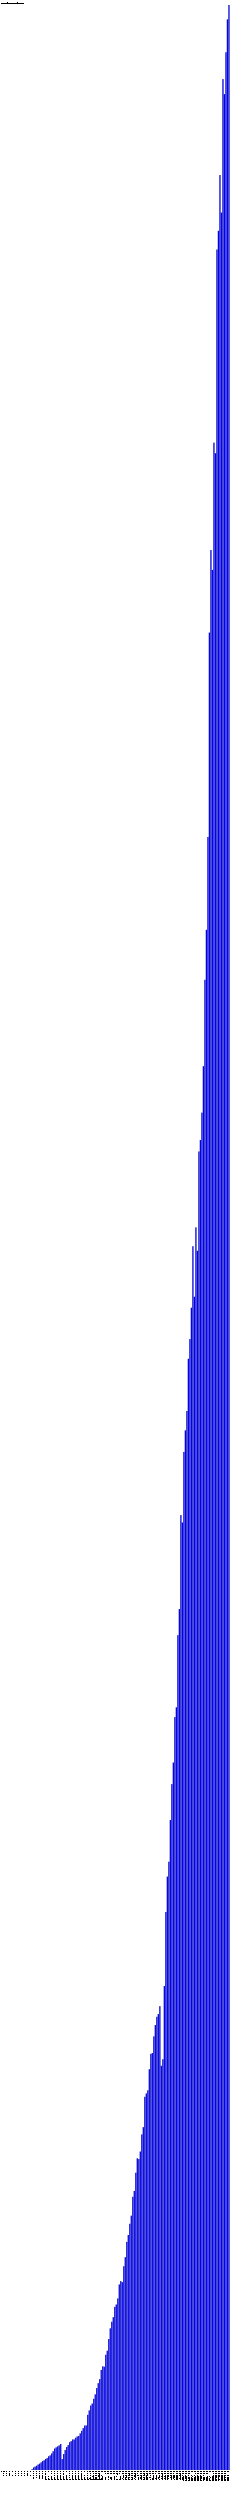
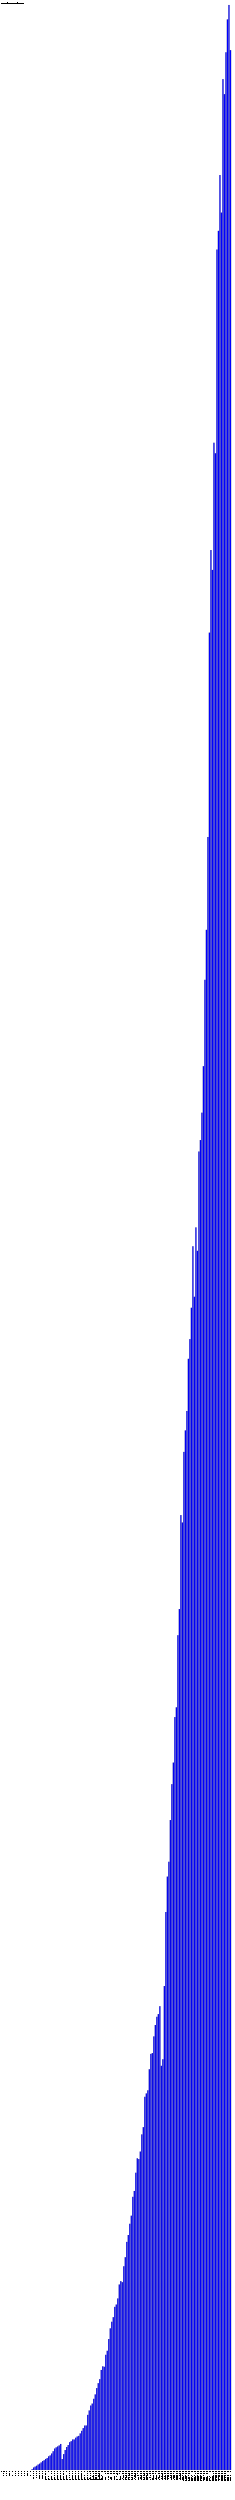
- <svg xmlns="http://www.w3.org/2000/svg" version="1.1" preserveAspectRatio="xMidYMid meet" viewBox="0 0 2330 24959.555">
+ <svg xmlns="http://www.w3.org/2000/svg" version="1.1" preserveAspectRatio="xMidYMid meet" viewBox="0 0 2345 24959.555">
  <rect fill="blue" height="0" stroke="black" width="12" x="15" y="24659.555" />
  <text x="15" y="24664.555" font-family="Tahoma" font-size="12" transform="rotate(90 15,24664.555)" text-rendering="optimizeSpeed" fill="#000000;">200704 (0)</text>
  <rect fill="blue" height="0" stroke="black" width="12" x="30" y="24659.555" />
  <text x="30" y="24664.555" font-family="Tahoma" font-size="12" transform="rotate(90 30,24664.555)" text-rendering="optimizeSpeed" fill="#000000;">200705 (0)</text>
  <rect fill="blue" height="0" stroke="black" width="12" x="45" y="24659.555" />
  <text x="45" y="24664.555" font-family="Tahoma" font-size="12" transform="rotate(90 45,24664.555)" text-rendering="optimizeSpeed" fill="#000000;">200706 (0)</text>
  <rect fill="blue" height="0" stroke="black" width="12" x="60" y="24659.555" />
  <text x="60" y="24664.555" font-family="Tahoma" font-size="12" transform="rotate(90 60,24664.555)" text-rendering="optimizeSpeed" fill="#000000;">200707 (0)</text>
  <rect fill="blue" height="0" stroke="black" width="12" x="75" y="24659.555" />
  <text x="75" y="24664.555" font-family="Tahoma" font-size="12" transform="rotate(90 75,24664.555)" text-rendering="optimizeSpeed" fill="#000000;">200708 (0)</text>
  <rect fill="blue" height="0" stroke="black" width="12" x="90" y="24659.555" />
  <text x="90" y="24664.555" font-family="Tahoma" font-size="12" transform="rotate(90 90,24664.555)" text-rendering="optimizeSpeed" fill="#000000;">200709 (0)</text>
  <rect fill="blue" height="0" stroke="black" width="12" x="105" y="24659.555" />
  <text x="105" y="24664.555" font-family="Tahoma" font-size="12" transform="rotate(90 105,24664.555)" text-rendering="optimizeSpeed" fill="#000000;">200710 (0)</text>
  <rect fill="blue" height="0" stroke="black" width="12" x="120" y="24659.555" />
  <text x="120" y="24664.555" font-family="Tahoma" font-size="12" transform="rotate(90 120,24664.555)" text-rendering="optimizeSpeed" fill="#000000;">200711 (0)</text>
  <rect fill="blue" height="0" stroke="black" width="12" x="135" y="24659.555" />
  <text x="135" y="24664.555" font-family="Tahoma" font-size="12" transform="rotate(90 135,24664.555)" text-rendering="optimizeSpeed" fill="#000000;">200712 (0)</text>
  <rect fill="blue" height="0" stroke="black" width="12" x="150" y="24659.555" />
  <text x="150" y="24664.555" font-family="Tahoma" font-size="12" transform="rotate(90 150,24664.555)" text-rendering="optimizeSpeed" fill="#000000;">200801 (0)</text>
  <rect fill="blue" height="0" stroke="black" width="12" x="165" y="24659.555" />
  <text x="165" y="24664.555" font-family="Tahoma" font-size="12" transform="rotate(90 165,24664.555)" text-rendering="optimizeSpeed" fill="#000000;">200802 (0)</text>
  <rect fill="blue" height="0" stroke="black" width="12" x="180" y="24659.555" />
  <text x="180" y="24664.555" font-family="Tahoma" font-size="12" transform="rotate(90 180,24664.555)" text-rendering="optimizeSpeed" fill="#000000;">200803 (0)</text>
  <rect fill="blue" height="0" stroke="black" width="12" x="195" y="24659.555" />
  <text x="195" y="24664.555" font-family="Tahoma" font-size="12" transform="rotate(90 195,24664.555)" text-rendering="optimizeSpeed" fill="#000000;">200804 (0)</text>
  <rect fill="blue" height="0" stroke="black" width="12" x="210" y="24659.555" />
  <text x="210" y="24664.555" font-family="Tahoma" font-size="12" transform="rotate(90 210,24664.555)" text-rendering="optimizeSpeed" fill="#000000;">200805 (0)</text>
  <rect fill="blue" height="0" stroke="black" width="12" x="225" y="24659.555" />
  <text x="225" y="24664.555" font-family="Tahoma" font-size="12" transform="rotate(90 225,24664.555)" text-rendering="optimizeSpeed" fill="#000000;">200806 (0)</text>
  <rect fill="blue" height="0" stroke="black" width="12" x="240" y="24659.555" />
  <text x="240" y="24664.555" font-family="Tahoma" font-size="12" transform="rotate(90 240,24664.555)" text-rendering="optimizeSpeed" fill="#000000;">200807 (0)</text>
  <rect fill="blue" height="0" stroke="black" width="12" x="255" y="24659.555" />
  <text x="255" y="24664.555" font-family="Tahoma" font-size="12" transform="rotate(90 255,24664.555)" text-rendering="optimizeSpeed" fill="#000000;">200808 (0)</text>
  <rect fill="blue" height="0" stroke="black" width="12" x="270" y="24659.555" />
  <text x="270" y="24664.555" font-family="Tahoma" font-size="12" transform="rotate(90 270,24664.555)" text-rendering="optimizeSpeed" fill="#000000;">200809 (0)</text>
  <rect fill="blue" height="0" stroke="black" width="12" x="285" y="24659.555" />
  <text x="285" y="24664.555" font-family="Tahoma" font-size="12" transform="rotate(90 285,24664.555)" text-rendering="optimizeSpeed" fill="#000000;">200810 (0)</text>
  <rect fill="blue" height="0" stroke="black" width="12" x="300" y="24659.555" />
  <text x="300" y="24664.555" font-family="Tahoma" font-size="12" transform="rotate(90 300,24664.555)" text-rendering="optimizeSpeed" fill="#000000;">200811 (0)</text>
  <rect fill="blue" height="7.124" stroke="black" width="12" x="315" y="24652.431" />
  <text x="315" y="24664.555" font-family="Tahoma" font-size="12" transform="rotate(90 315,24664.555)" text-rendering="optimizeSpeed" fill="#000000;">200812 (7124)</text>
  <rect fill="blue" height="24.306" stroke="black" width="12" x="330" y="24635.249" />
  <text x="330" y="24664.555" font-family="Tahoma" font-size="12" transform="rotate(90 330,24664.555)" text-rendering="optimizeSpeed" fill="#000000;">200901 (24306)</text>
  <rect fill="blue" height="32.953" stroke="black" width="12" x="345" y="24626.602" />
  <text x="345" y="24664.555" font-family="Tahoma" font-size="12" transform="rotate(90 345,24664.555)" text-rendering="optimizeSpeed" fill="#000000;">200902 (32953)</text>
  <rect fill="blue" height="41.567" stroke="black" width="12" x="360" y="24617.988" />
  <text x="360" y="24664.555" font-family="Tahoma" font-size="12" transform="rotate(90 360,24664.555)" text-rendering="optimizeSpeed" fill="#000000;">200903 (41567)</text>
  <rect fill="blue" height="53.716" stroke="black" width="12" x="375" y="24605.839" />
  <text x="375" y="24664.555" font-family="Tahoma" font-size="12" transform="rotate(90 375,24664.555)" text-rendering="optimizeSpeed" fill="#000000;">200904 (53716)</text>
  <rect fill="blue" height="62.586" stroke="black" width="12" x="390" y="24596.969" />
  <text x="390" y="24664.555" font-family="Tahoma" font-size="12" transform="rotate(90 390,24664.555)" text-rendering="optimizeSpeed" fill="#000000;">200905 (62586)</text>
  <rect fill="blue" height="74.928" stroke="black" width="12" x="405" y="24584.627" />
  <text x="405" y="24664.555" font-family="Tahoma" font-size="12" transform="rotate(90 405,24664.555)" text-rendering="optimizeSpeed" fill="#000000;">200906 (74928)</text>
  <rect fill="blue" height="88.548" stroke="black" width="12" x="420" y="24571.007" />
  <text x="420" y="24664.555" font-family="Tahoma" font-size="12" transform="rotate(90 420,24664.555)" text-rendering="optimizeSpeed" fill="#000000;">200907 (88548)</text>
  <rect fill="blue" height="96.779" stroke="black" width="12" x="435" y="24562.776" />
  <text x="435" y="24664.555" font-family="Tahoma" font-size="12" transform="rotate(90 435,24664.555)" text-rendering="optimizeSpeed" fill="#000000;">200908 (96779)</text>
  <rect fill="blue" height="109.369" stroke="black" width="12" x="450" y="24550.186" />
  <text x="450" y="24664.555" font-family="Tahoma" font-size="12" transform="rotate(90 450,24664.555)" text-rendering="optimizeSpeed" fill="#000000;">200909 (109369)</text>
  <rect fill="blue" height="118.001" stroke="black" width="12" x="465" y="24541.554" />
  <text x="465" y="24664.555" font-family="Tahoma" font-size="12" transform="rotate(90 465,24664.555)" text-rendering="optimizeSpeed" fill="#000000;">200910 (118001)</text>
  <rect fill="blue" height="136.184" stroke="black" width="12" x="480" y="24523.371" />
  <text x="480" y="24664.555" font-family="Tahoma" font-size="12" transform="rotate(90 480,24664.555)" text-rendering="optimizeSpeed" fill="#000000;">200911 (136184)</text>
  <rect fill="blue" height="144.709" stroke="black" width="12" x="495" y="24514.846" />
  <text x="495" y="24664.555" font-family="Tahoma" font-size="12" transform="rotate(90 495,24664.555)" text-rendering="optimizeSpeed" fill="#000000;">200912 (144709)</text>
  <rect fill="blue" height="163.905" stroke="black" width="12" x="510" y="24495.650" />
  <text x="510" y="24664.555" font-family="Tahoma" font-size="12" transform="rotate(90 510,24664.555)" text-rendering="optimizeSpeed" fill="#000000;">201001 (163905)</text>
  <rect fill="blue" height="186.607" stroke="black" width="12" x="525" y="24472.948" />
  <text x="525" y="24664.555" font-family="Tahoma" font-size="12" transform="rotate(90 525,24664.555)" text-rendering="optimizeSpeed" fill="#000000;">201002 (186607)</text>
  <rect fill="blue" height="213.507" stroke="black" width="12" x="540" y="24446.048" />
  <text x="540" y="24664.555" font-family="Tahoma" font-size="12" transform="rotate(90 540,24664.555)" text-rendering="optimizeSpeed" fill="#000000;">201003 (213507)</text>
  <rect fill="blue" height="225.281" stroke="black" width="12" x="555" y="24434.274" />
  <text x="555" y="24664.555" font-family="Tahoma" font-size="12" transform="rotate(90 555,24664.555)" text-rendering="optimizeSpeed" fill="#000000;">201004 (225281)</text>
  <rect fill="blue" height="234.7" stroke="black" width="12" x="570" y="24424.855" />
  <text x="570" y="24664.555" font-family="Tahoma" font-size="12" transform="rotate(90 570,24664.555)" text-rendering="optimizeSpeed" fill="#000000;">201005 (234700)</text>
  <rect fill="blue" height="244.567" stroke="black" width="12" x="585" y="24414.988" />
  <text x="585" y="24664.555" font-family="Tahoma" font-size="12" transform="rotate(90 585,24664.555)" text-rendering="optimizeSpeed" fill="#000000;">201006 (244567)</text>
  <rect fill="blue" height="258.985" stroke="black" width="12" x="600" y="24400.570" />
  <text x="600" y="24664.555" font-family="Tahoma" font-size="12" transform="rotate(90 600,24664.555)" text-rendering="optimizeSpeed" fill="#000000;">201007 (258985)</text>
  <rect fill="blue" height="108.532" stroke="black" width="12" x="615" y="24551.023" />
  <text x="615" y="24664.555" font-family="Tahoma" font-size="12" transform="rotate(90 615,24664.555)" text-rendering="optimizeSpeed" fill="#000000;">201008 (108532)</text>
  <rect fill="blue" height="157.957" stroke="black" width="12" x="630" y="24501.598" />
  <text x="630" y="24664.555" font-family="Tahoma" font-size="12" transform="rotate(90 630,24664.555)" text-rendering="optimizeSpeed" fill="#000000;">201009 (157957)</text>
  <rect fill="blue" height="198.425" stroke="black" width="12" x="645" y="24461.130" />
  <text x="645" y="24664.555" font-family="Tahoma" font-size="12" transform="rotate(90 645,24664.555)" text-rendering="optimizeSpeed" fill="#000000;">201010 (198425)</text>
  <rect fill="blue" height="228.722" stroke="black" width="12" x="660" y="24430.833" />
  <text x="660" y="24664.555" font-family="Tahoma" font-size="12" transform="rotate(90 660,24664.555)" text-rendering="optimizeSpeed" fill="#000000;">201011 (228722)</text>
  <rect fill="blue" height="248.13" stroke="black" width="12" x="675" y="24411.425" />
  <text x="675" y="24664.555" font-family="Tahoma" font-size="12" transform="rotate(90 675,24664.555)" text-rendering="optimizeSpeed" fill="#000000;">201012 (248130)</text>
  <rect fill="blue" height="277.072" stroke="black" width="12" x="690" y="24382.483" />
  <text x="690" y="24664.555" font-family="Tahoma" font-size="12" transform="rotate(90 690,24664.555)" text-rendering="optimizeSpeed" fill="#000000;">201101 (277072)</text>
  <rect fill="blue" height="287.014" stroke="black" width="12" x="705" y="24372.541" />
  <text x="705" y="24664.555" font-family="Tahoma" font-size="12" transform="rotate(90 705,24664.555)" text-rendering="optimizeSpeed" fill="#000000;">201102 (287014)</text>
  <rect fill="blue" height="304.328" stroke="black" width="12" x="720" y="24355.227" />
  <text x="720" y="24664.555" font-family="Tahoma" font-size="12" transform="rotate(90 720,24664.555)" text-rendering="optimizeSpeed" fill="#000000;">201103 (304328)</text>
  <rect fill="blue" height="303.541" stroke="black" width="12" x="735" y="24356.014" />
  <text x="735" y="24664.555" font-family="Tahoma" font-size="12" transform="rotate(90 735,24664.555)" text-rendering="optimizeSpeed" fill="#000000;">201104 (303541)</text>
  <rect fill="blue" height="321.236" stroke="black" width="12" x="750" y="24338.319" />
  <text x="750" y="24664.555" font-family="Tahoma" font-size="12" transform="rotate(90 750,24664.555)" text-rendering="optimizeSpeed" fill="#000000;">201105 (321236)</text>
  <rect fill="blue" height="333.587" stroke="black" width="12" x="765" y="24325.968" />
  <text x="765" y="24664.555" font-family="Tahoma" font-size="12" transform="rotate(90 765,24664.555)" text-rendering="optimizeSpeed" fill="#000000;">201106 (333587)</text>
  <rect fill="blue" height="339.249" stroke="black" width="12" x="780" y="24320.306" />
  <text x="780" y="24664.555" font-family="Tahoma" font-size="12" transform="rotate(90 780,24664.555)" text-rendering="optimizeSpeed" fill="#000000;">201107 (339249)</text>
  <rect fill="blue" height="364.365" stroke="black" width="12" x="795" y="24295.190" />
  <text x="795" y="24664.555" font-family="Tahoma" font-size="12" transform="rotate(90 795,24664.555)" text-rendering="optimizeSpeed" fill="#000000;">201108 (364365)</text>
  <rect fill="blue" height="389.799" stroke="black" width="12" x="810" y="24269.756" />
  <text x="810" y="24664.555" font-family="Tahoma" font-size="12" transform="rotate(90 810,24664.555)" text-rendering="optimizeSpeed" fill="#000000;">201109 (389799)</text>
  <rect fill="blue" height="417.304" stroke="black" width="12" x="825" y="24242.251" />
  <text x="825" y="24664.555" font-family="Tahoma" font-size="12" transform="rotate(90 825,24664.555)" text-rendering="optimizeSpeed" fill="#000000;">201110 (417304)</text>
  <rect fill="blue" height="442.956" stroke="black" width="12" x="840" y="24216.599" />
  <text x="840" y="24664.555" font-family="Tahoma" font-size="12" transform="rotate(90 840,24664.555)" text-rendering="optimizeSpeed" fill="#000000;">201111 (442956)</text>
  <rect fill="blue" height="443.594" stroke="black" width="12" x="855" y="24215.961" />
  <text x="855" y="24664.555" font-family="Tahoma" font-size="12" transform="rotate(90 855,24664.555)" text-rendering="optimizeSpeed" fill="#000000;">201112 (443594)</text>
  <rect fill="blue" height="549.2" stroke="black" width="12" x="870" y="24110.355" />
  <text x="870" y="24664.555" font-family="Tahoma" font-size="12" transform="rotate(90 870,24664.555)" text-rendering="optimizeSpeed" fill="#000000;">201201 (549200)</text>
  <rect fill="blue" height="593.841" stroke="black" width="12" x="885" y="24065.714" />
  <text x="885" y="24664.555" font-family="Tahoma" font-size="12" transform="rotate(90 885,24664.555)" text-rendering="optimizeSpeed" fill="#000000;">201202 (593841)</text>
  <rect fill="blue" height="642.452" stroke="black" width="12" x="900" y="24017.103" />
  <text x="900" y="24664.555" font-family="Tahoma" font-size="12" transform="rotate(90 900,24664.555)" text-rendering="optimizeSpeed" fill="#000000;">201203 (642452)</text>
  <rect fill="blue" height="662.131" stroke="black" width="12" x="915" y="23997.424" />
  <text x="915" y="24664.555" font-family="Tahoma" font-size="12" transform="rotate(90 915,24664.555)" text-rendering="optimizeSpeed" fill="#000000;">201204 (662131)</text>
  <rect fill="blue" height="709.491" stroke="black" width="12" x="930" y="23950.064" />
  <text x="930" y="24664.555" font-family="Tahoma" font-size="12" transform="rotate(90 930,24664.555)" text-rendering="optimizeSpeed" fill="#000000;">201205 (709491)</text>
  <rect fill="blue" height="753.747" stroke="black" width="12" x="945" y="23905.808" />
  <text x="945" y="24664.555" font-family="Tahoma" font-size="12" transform="rotate(90 945,24664.555)" text-rendering="optimizeSpeed" fill="#000000;">201206 (753747)</text>
  <rect fill="blue" height="817.095" stroke="black" width="12" x="960" y="23842.460" />
  <text x="960" y="24664.555" font-family="Tahoma" font-size="12" transform="rotate(90 960,24664.555)" text-rendering="optimizeSpeed" fill="#000000;">201207 (817095)</text>
  <rect fill="blue" height="866.088" stroke="black" width="12" x="975" y="23793.467" />
  <text x="975" y="24664.555" font-family="Tahoma" font-size="12" transform="rotate(90 975,24664.555)" text-rendering="optimizeSpeed" fill="#000000;">201208 (866088)</text>
  <rect fill="blue" height="906.264" stroke="black" width="12" x="990" y="23753.291" />
  <text x="990" y="24664.555" font-family="Tahoma" font-size="12" transform="rotate(90 990,24664.555)" text-rendering="optimizeSpeed" fill="#000000;">201209 (906264)</text>
  <rect fill="blue" height="997.863" stroke="black" width="12" x="1005" y="23661.692" />
  <text x="1005" y="24664.555" font-family="Tahoma" font-size="12" transform="rotate(90 1005,24664.555)" text-rendering="optimizeSpeed" fill="#000000;">201210 (997863)</text>
  <rect fill="blue" height="1034.303" stroke="black" width="12" x="1020" y="23625.252" />
  <text x="1020" y="24664.555" font-family="Tahoma" font-size="12" transform="rotate(90 1020,24664.555)" text-rendering="optimizeSpeed" fill="#000000;">201211 (1034303)</text>
  <rect fill="blue" height="1029.341" stroke="black" width="12" x="1035" y="23630.214" />
  <text x="1035" y="24664.555" font-family="Tahoma" font-size="12" transform="rotate(90 1035,24664.555)" text-rendering="optimizeSpeed" fill="#000000;">201212 (1029341)</text>
  <rect fill="blue" height="1148.843" stroke="black" width="12" x="1050" y="23510.712" />
  <text x="1050" y="24664.555" font-family="Tahoma" font-size="12" transform="rotate(90 1050,24664.555)" text-rendering="optimizeSpeed" fill="#000000;">201301 (1148843)</text>
  <rect fill="blue" height="1189.264" stroke="black" width="12" x="1065" y="23470.291" />
  <text x="1065" y="24664.555" font-family="Tahoma" font-size="12" transform="rotate(90 1065,24664.555)" text-rendering="optimizeSpeed" fill="#000000;">201302 (1189264)</text>
  <rect fill="blue" height="1306.796" stroke="black" width="12" x="1080" y="23352.759" />
  <text x="1080" y="24664.555" font-family="Tahoma" font-size="12" transform="rotate(90 1080,24664.555)" text-rendering="optimizeSpeed" fill="#000000;">201303 (1306796)</text>
  <rect fill="blue" height="1413.49" stroke="black" width="12" x="1095" y="23246.065" />
  <text x="1095" y="24664.555" font-family="Tahoma" font-size="12" transform="rotate(90 1095,24664.555)" text-rendering="optimizeSpeed" fill="#000000;">201304 (1413490)</text>
  <rect fill="blue" height="1478.938" stroke="black" width="12" x="1110" y="23180.617" />
  <text x="1110" y="24664.555" font-family="Tahoma" font-size="12" transform="rotate(90 1110,24664.555)" text-rendering="optimizeSpeed" fill="#000000;">201305 (1478938)</text>
  <rect fill="blue" height="1524.956" stroke="black" width="12" x="1125" y="23134.599" />
  <text x="1125" y="24664.555" font-family="Tahoma" font-size="12" transform="rotate(90 1125,24664.555)" text-rendering="optimizeSpeed" fill="#000000;">201306 (1524956)</text>
  <rect fill="blue" height="1627.474" stroke="black" width="12" x="1140" y="23032.081" />
  <text x="1140" y="24664.555" font-family="Tahoma" font-size="12" transform="rotate(90 1140,24664.555)" text-rendering="optimizeSpeed" fill="#000000;">201307 (1627474)</text>
  <rect fill="blue" height="1651.107" stroke="black" width="12" x="1155" y="23008.448" />
  <text x="1155" y="24664.555" font-family="Tahoma" font-size="12" transform="rotate(90 1155,24664.555)" text-rendering="optimizeSpeed" fill="#000000;">201308 (1651107)</text>
  <rect fill="blue" height="1711.714" stroke="black" width="12" x="1170" y="22947.841" />
  <text x="1170" y="24664.555" font-family="Tahoma" font-size="12" transform="rotate(90 1170,24664.555)" text-rendering="optimizeSpeed" fill="#000000;">201309 (1711714)</text>
  <rect fill="blue" height="1851.137" stroke="black" width="12" x="1185" y="22808.418" />
  <text x="1185" y="24664.555" font-family="Tahoma" font-size="12" transform="rotate(90 1185,24664.555)" text-rendering="optimizeSpeed" fill="#000000;">201310 (1851137)</text>
  <rect fill="blue" height="1884.875" stroke="black" width="12" x="1200" y="22774.680" />
  <text x="1200" y="24664.555" font-family="Tahoma" font-size="12" transform="rotate(90 1200,24664.555)" text-rendering="optimizeSpeed" fill="#000000;">201311 (1884875)</text>
  <rect fill="blue" height="1874.411" stroke="black" width="12" x="1215" y="22785.144" />
  <text x="1215" y="24664.555" font-family="Tahoma" font-size="12" transform="rotate(90 1215,24664.555)" text-rendering="optimizeSpeed" fill="#000000;">201312 (1874411)</text>
  <rect fill="blue" height="2033.178" stroke="black" width="12" x="1230" y="22626.377" />
  <text x="1230" y="24664.555" font-family="Tahoma" font-size="12" transform="rotate(90 1230,24664.555)" text-rendering="optimizeSpeed" fill="#000000;">201401 (2033178)</text>
  <rect fill="blue" height="2123.653" stroke="black" width="12" x="1245" y="22535.902" />
  <text x="1245" y="24664.555" font-family="Tahoma" font-size="12" transform="rotate(90 1245,24664.555)" text-rendering="optimizeSpeed" fill="#000000;">201402 (2123653)</text>
  <rect fill="blue" height="2276.19" stroke="black" width="12" x="1260" y="22383.365" />
  <text x="1260" y="24664.555" font-family="Tahoma" font-size="12" transform="rotate(90 1260,24664.555)" text-rendering="optimizeSpeed" fill="#000000;">201403 (2276190)</text>
  <rect fill="blue" height="2345.302" stroke="black" width="12" x="1275" y="22314.253" />
  <text x="1275" y="24664.555" font-family="Tahoma" font-size="12" transform="rotate(90 1275,24664.555)" text-rendering="optimizeSpeed" fill="#000000;">201404 (2345302)</text>
  <rect fill="blue" height="2457.109" stroke="black" width="12" x="1290" y="22202.446" />
  <text x="1290" y="24664.555" font-family="Tahoma" font-size="12" transform="rotate(90 1290,24664.555)" text-rendering="optimizeSpeed" fill="#000000;">201405 (2457109)</text>
  <rect fill="blue" height="2538.057" stroke="black" width="12" x="1305" y="22121.498" />
  <text x="1305" y="24664.555" font-family="Tahoma" font-size="12" transform="rotate(90 1305,24664.555)" text-rendering="optimizeSpeed" fill="#000000;">201406 (2538057)</text>
  <rect fill="blue" height="2726.099" stroke="black" width="12" x="1320" y="21933.456" />
  <text x="1320" y="24664.555" font-family="Tahoma" font-size="12" transform="rotate(90 1320,24664.555)" text-rendering="optimizeSpeed" fill="#000000;">201407 (2726099)</text>
  <rect fill="blue" height="2784.941" stroke="black" width="12" x="1335" y="21874.614" />
  <text x="1335" y="24664.555" font-family="Tahoma" font-size="12" transform="rotate(90 1335,24664.555)" text-rendering="optimizeSpeed" fill="#000000;">201408 (2784941)</text>
  <rect fill="blue" height="2966.783" stroke="black" width="12" x="1350" y="21692.772" />
  <text x="1350" y="24664.555" font-family="Tahoma" font-size="12" transform="rotate(90 1350,24664.555)" text-rendering="optimizeSpeed" fill="#000000;">201409 (2966783)</text>
  <rect fill="blue" height="3111.145" stroke="black" width="12" x="1365" y="21548.410" />
  <text x="1365" y="24664.555" font-family="Tahoma" font-size="12" transform="rotate(90 1365,24664.555)" text-rendering="optimizeSpeed" fill="#000000;">201410 (3111145)</text>
  <rect fill="blue" height="3103.263" stroke="black" width="12" x="1380" y="21556.292" />
  <text x="1380" y="24664.555" font-family="Tahoma" font-size="12" transform="rotate(90 1380,24664.555)" text-rendering="optimizeSpeed" fill="#000000;">201411 (3103263)</text>
  <rect fill="blue" height="3178.5" stroke="black" width="12" x="1395" y="21481.055" />
  <text x="1395" y="24664.555" font-family="Tahoma" font-size="12" transform="rotate(90 1395,24664.555)" text-rendering="optimizeSpeed" fill="#000000;">201412 (3178500)</text>
  <rect fill="blue" height="3349.693" stroke="black" width="12" x="1410" y="21309.862" />
  <text x="1410" y="24664.555" font-family="Tahoma" font-size="12" transform="rotate(90 1410,24664.555)" text-rendering="optimizeSpeed" fill="#000000;">201501 (3349693)</text>
  <rect fill="blue" height="3422.122" stroke="black" width="12" x="1425" y="21237.433" />
  <text x="1425" y="24664.555" font-family="Tahoma" font-size="12" transform="rotate(90 1425,24664.555)" text-rendering="optimizeSpeed" fill="#000000;">201502 (3422122)</text>
  <rect fill="blue" height="3724.844" stroke="black" width="12" x="1440" y="20934.711" />
  <text x="1440" y="24664.555" font-family="Tahoma" font-size="12" transform="rotate(90 1440,24664.555)" text-rendering="optimizeSpeed" fill="#000000;">201503 (3724844)</text>
  <rect fill="blue" height="3758.798" stroke="black" width="12" x="1455" y="20900.757" />
  <text x="1455" y="24664.555" font-family="Tahoma" font-size="12" transform="rotate(90 1455,24664.555)" text-rendering="optimizeSpeed" fill="#000000;">201504 (3758798)</text>
  <rect fill="blue" height="3789.819" stroke="black" width="12" x="1470" y="20869.736" />
  <text x="1470" y="24664.555" font-family="Tahoma" font-size="12" transform="rotate(90 1470,24664.555)" text-rendering="optimizeSpeed" fill="#000000;">201505 (3789819)</text>
  <rect fill="blue" height="4000.191" stroke="black" width="12" x="1485" y="20659.364" />
  <text x="1485" y="24664.555" font-family="Tahoma" font-size="12" transform="rotate(90 1485,24664.555)" text-rendering="optimizeSpeed" fill="#000000;">201506 (4000191)</text>
  <rect fill="blue" height="4153.126" stroke="black" width="12" x="1500" y="20506.429" />
  <text x="1500" y="24664.555" font-family="Tahoma" font-size="12" transform="rotate(90 1500,24664.555)" text-rendering="optimizeSpeed" fill="#000000;">201507 (4153126)</text>
  <rect fill="blue" height="4161.598" stroke="black" width="12" x="1515" y="20497.957" />
  <text x="1515" y="24664.555" font-family="Tahoma" font-size="12" transform="rotate(90 1515,24664.555)" text-rendering="optimizeSpeed" fill="#000000;">201508 (4161598)</text>
  <rect fill="blue" height="4327.945" stroke="black" width="12" x="1530" y="20331.610" />
  <text x="1530" y="24664.555" font-family="Tahoma" font-size="12" transform="rotate(90 1530,24664.555)" text-rendering="optimizeSpeed" fill="#000000;">201509 (4327945)</text>
  <rect fill="blue" height="4441.831" stroke="black" width="12" x="1545" y="20217.724" />
  <text x="1545" y="24664.555" font-family="Tahoma" font-size="12" transform="rotate(90 1545,24664.555)" text-rendering="optimizeSpeed" fill="#000000;">201510 (4441831)</text>
  <rect fill="blue" height="4523.596" stroke="black" width="12" x="1560" y="20135.959" />
  <text x="1560" y="24664.555" font-family="Tahoma" font-size="12" transform="rotate(90 1560,24664.555)" text-rendering="optimizeSpeed" fill="#000000;">201511 (4523596)</text>
  <rect fill="blue" height="4550.964" stroke="black" width="12" x="1575" y="20108.591" />
  <text x="1575" y="24664.555" font-family="Tahoma" font-size="12" transform="rotate(90 1575,24664.555)" text-rendering="optimizeSpeed" fill="#000000;">201512 (4550964)</text>
  <rect fill="blue" height="4629.743" stroke="black" width="12" x="1590" y="20029.812" />
  <text x="1590" y="24664.555" font-family="Tahoma" font-size="12" transform="rotate(90 1590,24664.555)" text-rendering="optimizeSpeed" fill="#000000;">201601 (4629743)</text>
  <rect fill="blue" height="4034.306" stroke="black" width="12" x="1605" y="20625.249" />
  <text x="1605" y="24664.555" font-family="Tahoma" font-size="12" transform="rotate(90 1605,24664.555)" text-rendering="optimizeSpeed" fill="#000000;">201602 (4034306)</text>
  <rect fill="blue" height="4099.878" stroke="black" width="12" x="1620" y="20559.677" />
  <text x="1620" y="24664.555" font-family="Tahoma" font-size="12" transform="rotate(90 1620,24664.555)" text-rendering="optimizeSpeed" fill="#000000;">201603 (4099878)</text>
  <rect fill="blue" height="4831.054" stroke="black" width="12" x="1635" y="19828.501" />
  <text x="1635" y="24664.555" font-family="Tahoma" font-size="12" transform="rotate(90 1635,24664.555)" text-rendering="optimizeSpeed" fill="#000000;">201604 (4831054)</text>
  <rect fill="blue" height="5569.949" stroke="black" width="12" x="1650" y="19089.606" />
  <text x="1650" y="24664.555" font-family="Tahoma" font-size="12" transform="rotate(90 1650,24664.555)" text-rendering="optimizeSpeed" fill="#000000;">201605 (5569949)</text>
  <rect fill="blue" height="5923.533" stroke="black" width="12" x="1665" y="18736.022" />
  <text x="1665" y="24664.555" font-family="Tahoma" font-size="12" transform="rotate(90 1665,24664.555)" text-rendering="optimizeSpeed" fill="#000000;">201606 (5923533)</text>
  <rect fill="blue" height="6071.517" stroke="black" width="12" x="1680" y="18588.038" />
  <text x="1680" y="24664.555" font-family="Tahoma" font-size="12" transform="rotate(90 1680,24664.555)" text-rendering="optimizeSpeed" fill="#000000;">201607 (6071517)</text>
  <rect fill="blue" height="6488.197" stroke="black" width="12" x="1695" y="18171.358" />
  <text x="1695" y="24664.555" font-family="Tahoma" font-size="12" transform="rotate(90 1695,24664.555)" text-rendering="optimizeSpeed" fill="#000000;">201608 (6488197)</text>
  <rect fill="blue" height="6846.468" stroke="black" width="12" x="1710" y="17813.087" />
  <text x="1710" y="24664.555" font-family="Tahoma" font-size="12" transform="rotate(90 1710,24664.555)" text-rendering="optimizeSpeed" fill="#000000;">201609 (6846468)</text>
  <rect fill="blue" height="7061.811" stroke="black" width="12" x="1725" y="17597.744" />
  <text x="1725" y="24664.555" font-family="Tahoma" font-size="12" transform="rotate(90 1725,24664.555)" text-rendering="optimizeSpeed" fill="#000000;">201610 (7061811)</text>
  <rect fill="blue" height="7516.136" stroke="black" width="12" x="1740" y="17143.419" />
  <text x="1740" y="24664.555" font-family="Tahoma" font-size="12" transform="rotate(90 1740,24664.555)" text-rendering="optimizeSpeed" fill="#000000;">201611 (7516136)</text>
  <rect fill="blue" height="7613.868" stroke="black" width="12" x="1755" y="17045.687" />
  <text x="1755" y="24664.555" font-family="Tahoma" font-size="12" transform="rotate(90 1755,24664.555)" text-rendering="optimizeSpeed" fill="#000000;">201612 (7613868)</text>
  <rect fill="blue" height="8333.496" stroke="black" width="12" x="1770" y="16326.059" />
  <text x="1770" y="24664.555" font-family="Tahoma" font-size="12" transform="rotate(90 1770,24664.555)" text-rendering="optimizeSpeed" fill="#000000;">201701 (8333496)</text>
  <rect fill="blue" height="8594.746" stroke="black" width="12" x="1785" y="16064.809" />
  <text x="1785" y="24664.555" font-family="Tahoma" font-size="12" transform="rotate(90 1785,24664.555)" text-rendering="optimizeSpeed" fill="#000000;">201702 (8594746)</text>
  <rect fill="blue" height="9532.649" stroke="black" width="12" x="1800" y="15126.906" />
  <text x="1800" y="24664.555" font-family="Tahoma" font-size="12" transform="rotate(90 1800,24664.555)" text-rendering="optimizeSpeed" fill="#000000;">201703 (9532649)</text>
  <rect fill="blue" height="9458.838" stroke="black" width="12" x="1815" y="15200.717" />
  <text x="1815" y="24664.555" font-family="Tahoma" font-size="12" transform="rotate(90 1815,24664.555)" text-rendering="optimizeSpeed" fill="#000000;">201704 (9458838)</text>
  <rect fill="blue" height="10163.349" stroke="black" width="12" x="1830" y="14496.206" />
  <text x="1830" y="24664.555" font-family="Tahoma" font-size="12" transform="rotate(90 1830,24664.555)" text-rendering="optimizeSpeed" fill="#000000;">201705 (10163349)</text>
  <rect fill="blue" height="10378.474" stroke="black" width="12" x="1845" y="14281.081" />
  <text x="1845" y="24664.555" font-family="Tahoma" font-size="12" transform="rotate(90 1845,24664.555)" text-rendering="optimizeSpeed" fill="#000000;">201706 (10378474)</text>
  <rect fill="blue" height="10572.139" stroke="black" width="12" x="1860" y="14087.416" />
  <text x="1860" y="24664.555" font-family="Tahoma" font-size="12" transform="rotate(90 1860,24664.555)" text-rendering="optimizeSpeed" fill="#000000;">201707 (10572139)</text>
  <rect fill="blue" height="11092.819" stroke="black" width="12" x="1875" y="13566.736" />
  <text x="1875" y="24664.555" font-family="Tahoma" font-size="12" transform="rotate(90 1875,24664.555)" text-rendering="optimizeSpeed" fill="#000000;">201708 (11092819)</text>
  <rect fill="blue" height="11289.736" stroke="black" width="12" x="1890" y="13369.819" />
  <text x="1890" y="24664.555" font-family="Tahoma" font-size="12" transform="rotate(90 1890,24664.555)" text-rendering="optimizeSpeed" fill="#000000;">201709 (11289736)</text>
  <rect fill="blue" height="11602.737" stroke="black" width="12" x="1905" y="13056.818" />
  <text x="1905" y="24664.555" font-family="Tahoma" font-size="12" transform="rotate(90 1905,24664.555)" text-rendering="optimizeSpeed" fill="#000000;">201710 (11602737)</text>
  <rect fill="blue" height="12216.905" stroke="black" width="12" x="1920" y="12442.650" />
  <text x="1920" y="24664.555" font-family="Tahoma" font-size="12" transform="rotate(90 1920,24664.555)" text-rendering="optimizeSpeed" fill="#000000;">201711 (12216905)</text>
  <rect fill="blue" height="11712.389" stroke="black" width="12" x="1935" y="12947.166" />
  <text x="1935" y="24664.555" font-family="Tahoma" font-size="12" transform="rotate(90 1935,24664.555)" text-rendering="optimizeSpeed" fill="#000000;">201712 (11712389)</text>
  <rect fill="blue" height="12405.082" stroke="black" width="12" x="1950" y="12254.473" />
  <text x="1950" y="24664.555" font-family="Tahoma" font-size="12" transform="rotate(90 1950,24664.555)" text-rendering="optimizeSpeed" fill="#000000;">201801 (12405082)</text>
  <rect fill="blue" height="12170.759" stroke="black" width="12" x="1965" y="12488.796" />
  <text x="1965" y="24664.555" font-family="Tahoma" font-size="12" transform="rotate(90 1965,24664.555)" text-rendering="optimizeSpeed" fill="#000000;">201802 (12170759)</text>
  <rect fill="blue" height="13162.594" stroke="black" width="12" x="1980" y="11496.961" />
  <text x="1980" y="24664.555" font-family="Tahoma" font-size="12" transform="rotate(90 1980,24664.555)" text-rendering="optimizeSpeed" fill="#000000;">201803 (13162594)</text>
  <rect fill="blue" height="13277.089" stroke="black" width="12" x="1995" y="11382.466" />
  <text x="1995" y="24664.555" font-family="Tahoma" font-size="12" transform="rotate(90 1995,24664.555)" text-rendering="optimizeSpeed" fill="#000000;">201804 (13277089)</text>
  <rect fill="blue" height="13550.315" stroke="black" width="12" x="2010" y="11109.240" />
  <text x="2010" y="24664.555" font-family="Tahoma" font-size="12" transform="rotate(90 2010,24664.555)" text-rendering="optimizeSpeed" fill="#000000;">201805 (13550315)</text>
  <rect fill="blue" height="14014.884" stroke="black" width="12" x="2025" y="10644.671" />
  <text x="2025" y="24664.555" font-family="Tahoma" font-size="12" transform="rotate(90 2025,24664.555)" text-rendering="optimizeSpeed" fill="#000000;">201806 (14014884)</text>
  <rect fill="blue" height="14876.707" stroke="black" width="12" x="2040" y="9782.848" />
  <text x="2040" y="24664.555" font-family="Tahoma" font-size="12" transform="rotate(90 2040,24664.555)" text-rendering="optimizeSpeed" fill="#000000;">201807 (14876707)</text>
  <rect fill="blue" height="15375.629" stroke="black" width="12" x="2055" y="9283.926" />
  <text x="2055" y="24664.555" font-family="Tahoma" font-size="12" transform="rotate(90 2055,24664.555)" text-rendering="optimizeSpeed" fill="#000000;">201808 (15375629)</text>
  <rect fill="blue" height="16302.764" stroke="black" width="12" x="2070" y="8356.791" />
  <text x="2070" y="24664.555" font-family="Tahoma" font-size="12" transform="rotate(90 2070,24664.555)" text-rendering="optimizeSpeed" fill="#000000;">201809 (16302764)</text>
  <rect fill="blue" height="18343.184" stroke="black" width="12" x="2085" y="6316.371" />
  <text x="2085" y="24664.555" font-family="Tahoma" font-size="12" transform="rotate(90 2085,24664.555)" text-rendering="optimizeSpeed" fill="#000000;">201810 (18343184)</text>
  <rect fill="blue" height="19167.678" stroke="black" width="12" x="2100" y="5491.877" />
  <text x="2100" y="24664.555" font-family="Tahoma" font-size="12" transform="rotate(90 2100,24664.555)" text-rendering="optimizeSpeed" fill="#000000;">201811 (19167678)</text>
  <rect fill="blue" height="18969.02" stroke="black" width="12" x="2115" y="5690.535" />
  <text x="2115" y="24664.555" font-family="Tahoma" font-size="12" transform="rotate(90 2115,24664.555)" text-rendering="optimizeSpeed" fill="#000000;">201812 (18969020)</text>
  <rect fill="blue" height="20238.898" stroke="black" width="12" x="2130" y="4420.657" />
  <text x="2130" y="24664.555" font-family="Tahoma" font-size="12" transform="rotate(90 2130,24664.555)" text-rendering="optimizeSpeed" fill="#000000;">201901 (20238898)</text>
  <rect fill="blue" height="20134.234" stroke="black" width="12" x="2145" y="4525.321" />
  <text x="2145" y="24664.555" font-family="Tahoma" font-size="12" transform="rotate(90 2145,24664.555)" text-rendering="optimizeSpeed" fill="#000000;">201902 (20134234)</text>
  <rect fill="blue" height="22167.65" stroke="black" width="12" x="2160" y="2491.905" />
  <text x="2160" y="24664.555" font-family="Tahoma" font-size="12" transform="rotate(90 2160,24664.555)" text-rendering="optimizeSpeed" fill="#000000;">201903 (22167650)</text>
  <rect fill="blue" height="22354.306" stroke="black" width="12" x="2175" y="2305.249" />
  <text x="2175" y="24664.555" font-family="Tahoma" font-size="12" transform="rotate(90 2175,24664.555)" text-rendering="optimizeSpeed" fill="#000000;">201904 (22354306)</text>
  <rect fill="blue" height="22911.557" stroke="black" width="12" x="2190" y="1747.998" />
  <text x="2190" y="24664.555" font-family="Tahoma" font-size="12" transform="rotate(90 2190,24664.555)" text-rendering="optimizeSpeed" fill="#000000;">201905 (22911557)</text>
  <rect fill="blue" height="22536.705" stroke="black" width="12" x="2205" y="2122.850" />
  <text x="2205" y="24664.555" font-family="Tahoma" font-size="12" transform="rotate(90 2205,24664.555)" text-rendering="optimizeSpeed" fill="#000000;">201906 (22536705)</text>
  <rect fill="blue" height="23869.229" stroke="black" width="12" x="2220" y="790.326" />
  <text x="2220" y="24664.555" font-family="Tahoma" font-size="12" transform="rotate(90 2220,24664.555)" text-rendering="optimizeSpeed" fill="#000000;">201907 (23869229)</text>
  <rect fill="blue" height="23719.466" stroke="black" width="12" x="2235" y="940.089" />
  <text x="2235" y="24664.555" font-family="Tahoma" font-size="12" transform="rotate(90 2235,24664.555)" text-rendering="optimizeSpeed" fill="#000000;">201908 (23719466)</text>
  <rect fill="blue" height="24137.155" stroke="black" width="12" x="2250" y="522.400" />
  <text x="2250" y="24664.555" font-family="Tahoma" font-size="12" transform="rotate(90 2250,24664.555)" text-rendering="optimizeSpeed" fill="#000000;">201909 (24137155)</text>
  <rect fill="blue" height="24465.727" stroke="black" width="12" x="2265" y="193.828" />
  <text x="2265" y="24664.555" font-family="Tahoma" font-size="12" transform="rotate(90 2265,24664.555)" text-rendering="optimizeSpeed" fill="#000000;">201910 (24465727)</text>
  <rect fill="blue" height="24609.555" stroke="black" width="12" x="2280" y="50.000" />
  <text x="2280" y="24664.555" font-family="Tahoma" font-size="12" transform="rotate(90 2280,24664.555)" text-rendering="optimizeSpeed" fill="#000000;">201911 (24609555)</text>
+   <rect fill="blue" height="24158.995" stroke="black" width="12" x="2295" y="500.560" />
+   <text x="2295" y="24664.555" font-family="Tahoma" font-size="12" transform="rotate(90 2295,24664.555)" text-rendering="optimizeSpeed" fill="#000000;">201912 (24158995)</text>
  <text x="10" y="40" font-family="Tahoma" font-size="20" text-rendering="optimizeSpeed" fill="#000000;">Total Plugin installations</text>
</svg>
